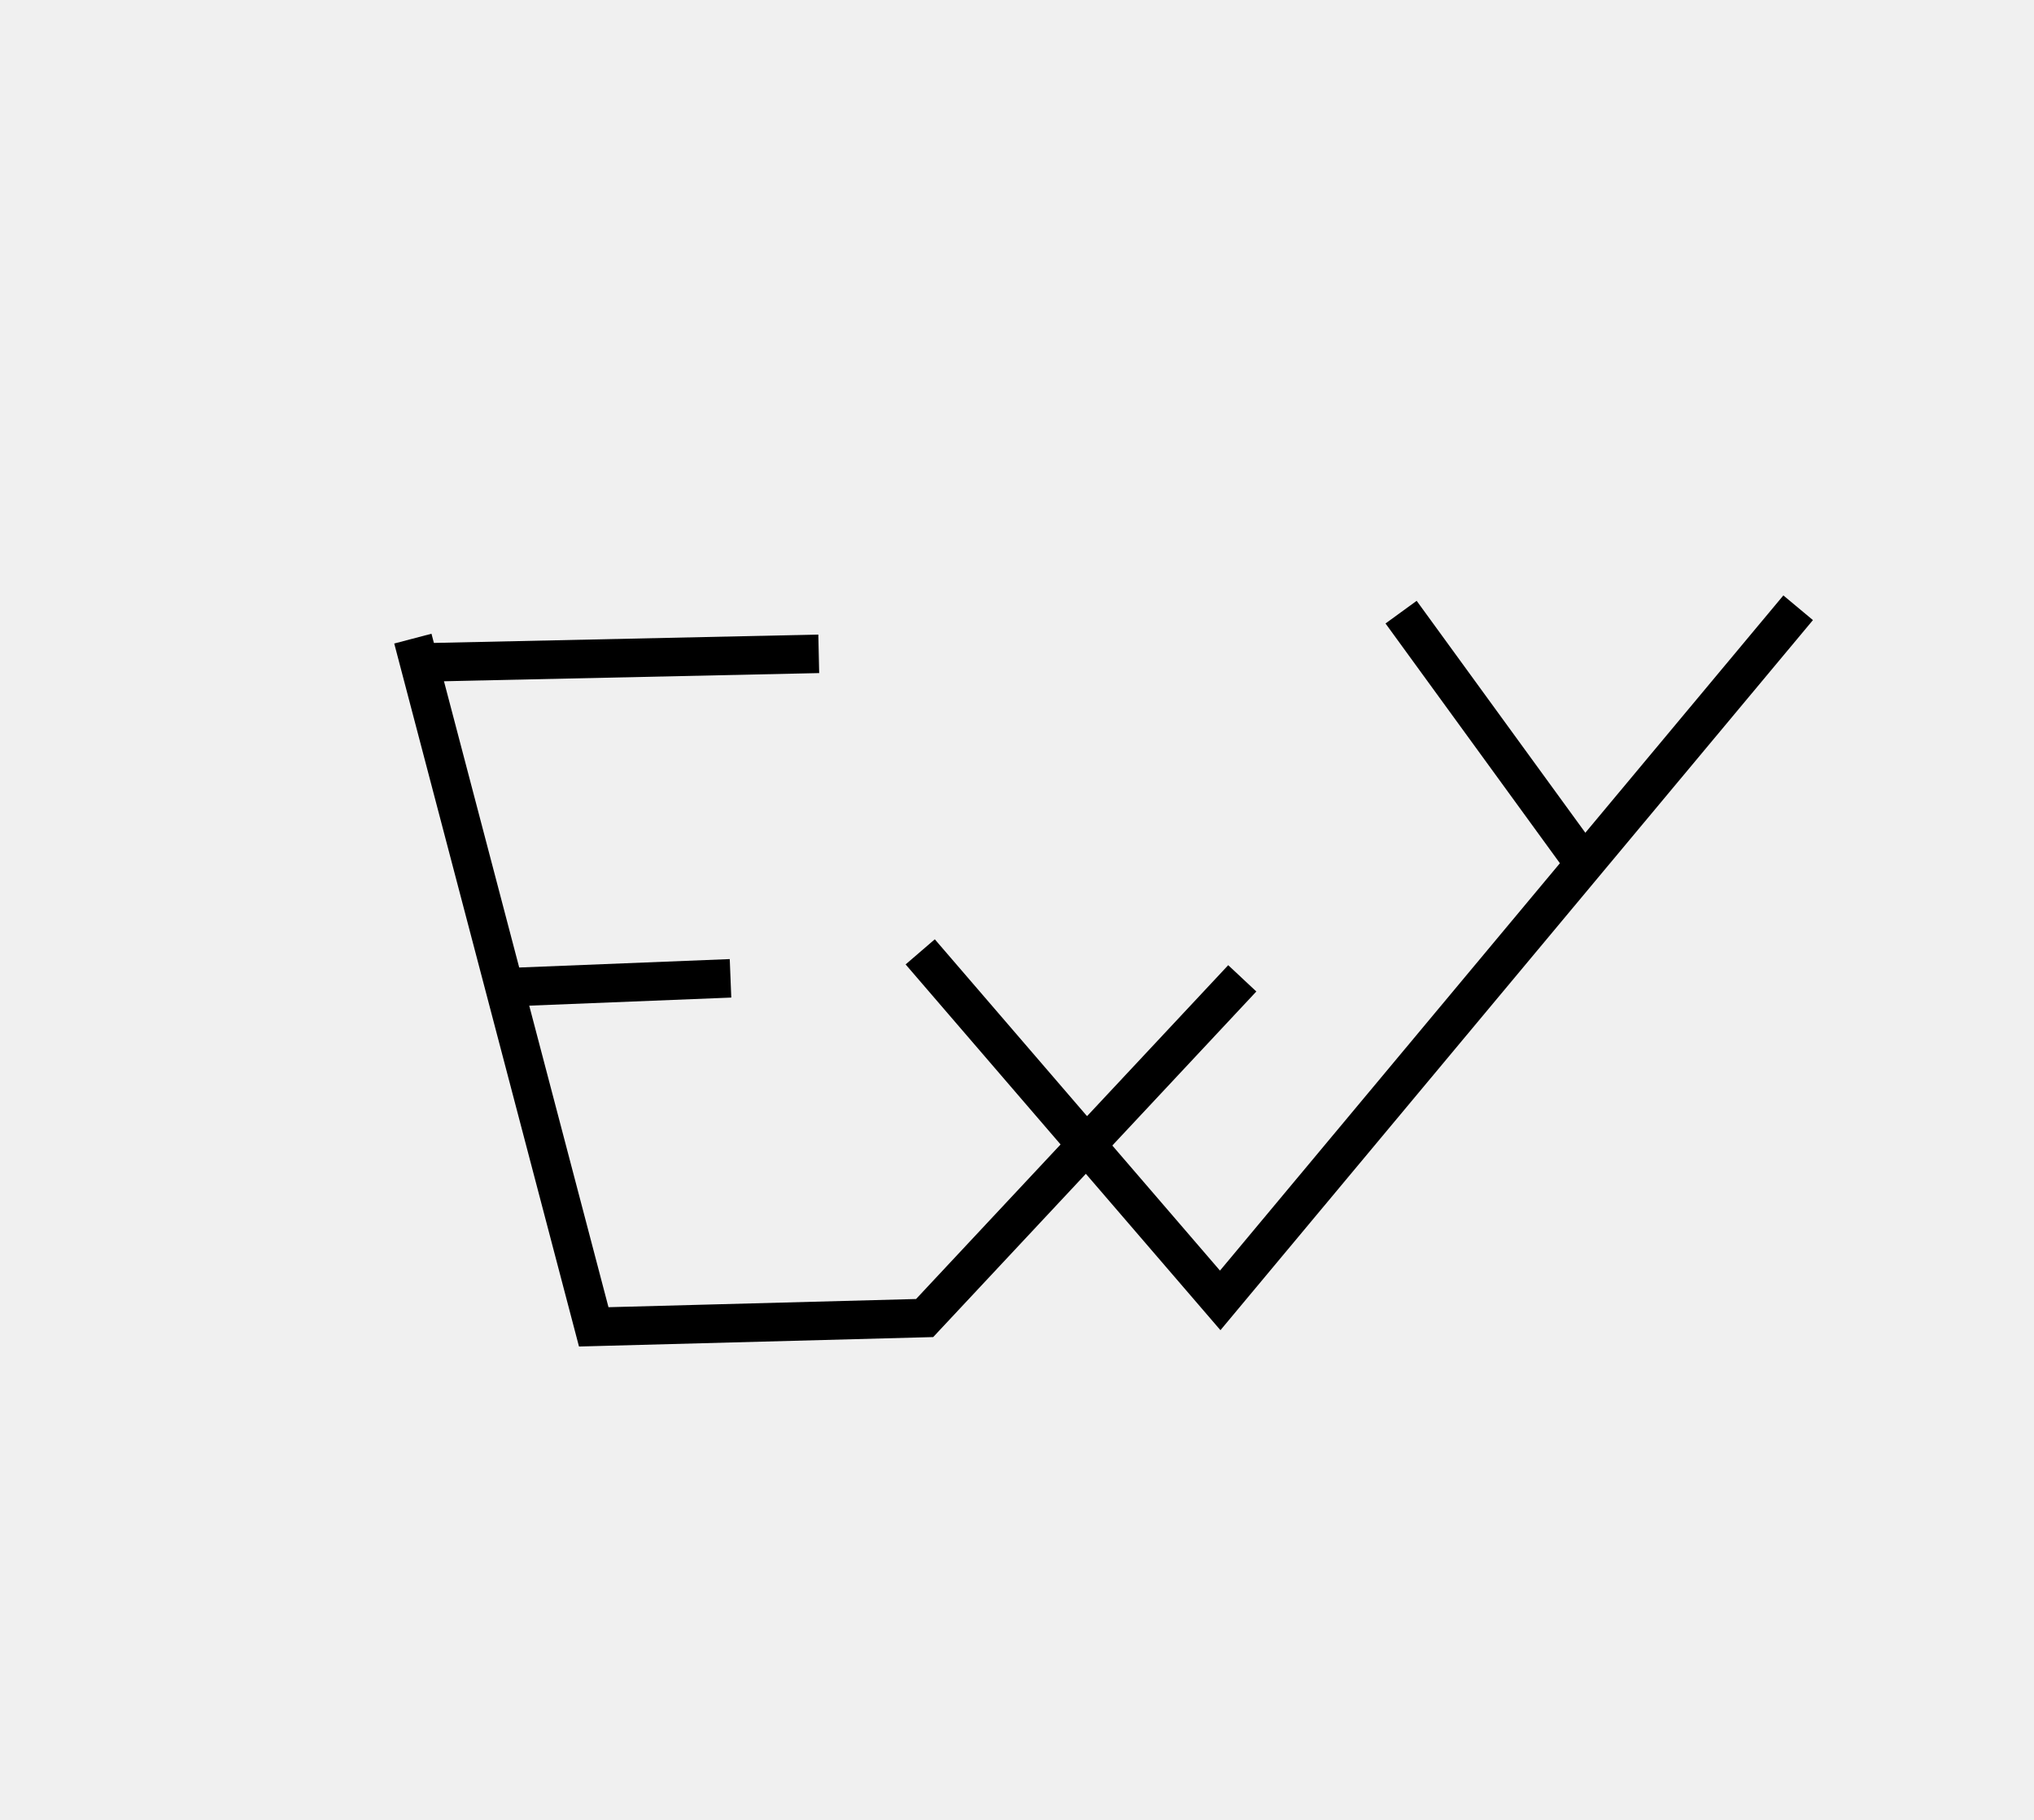
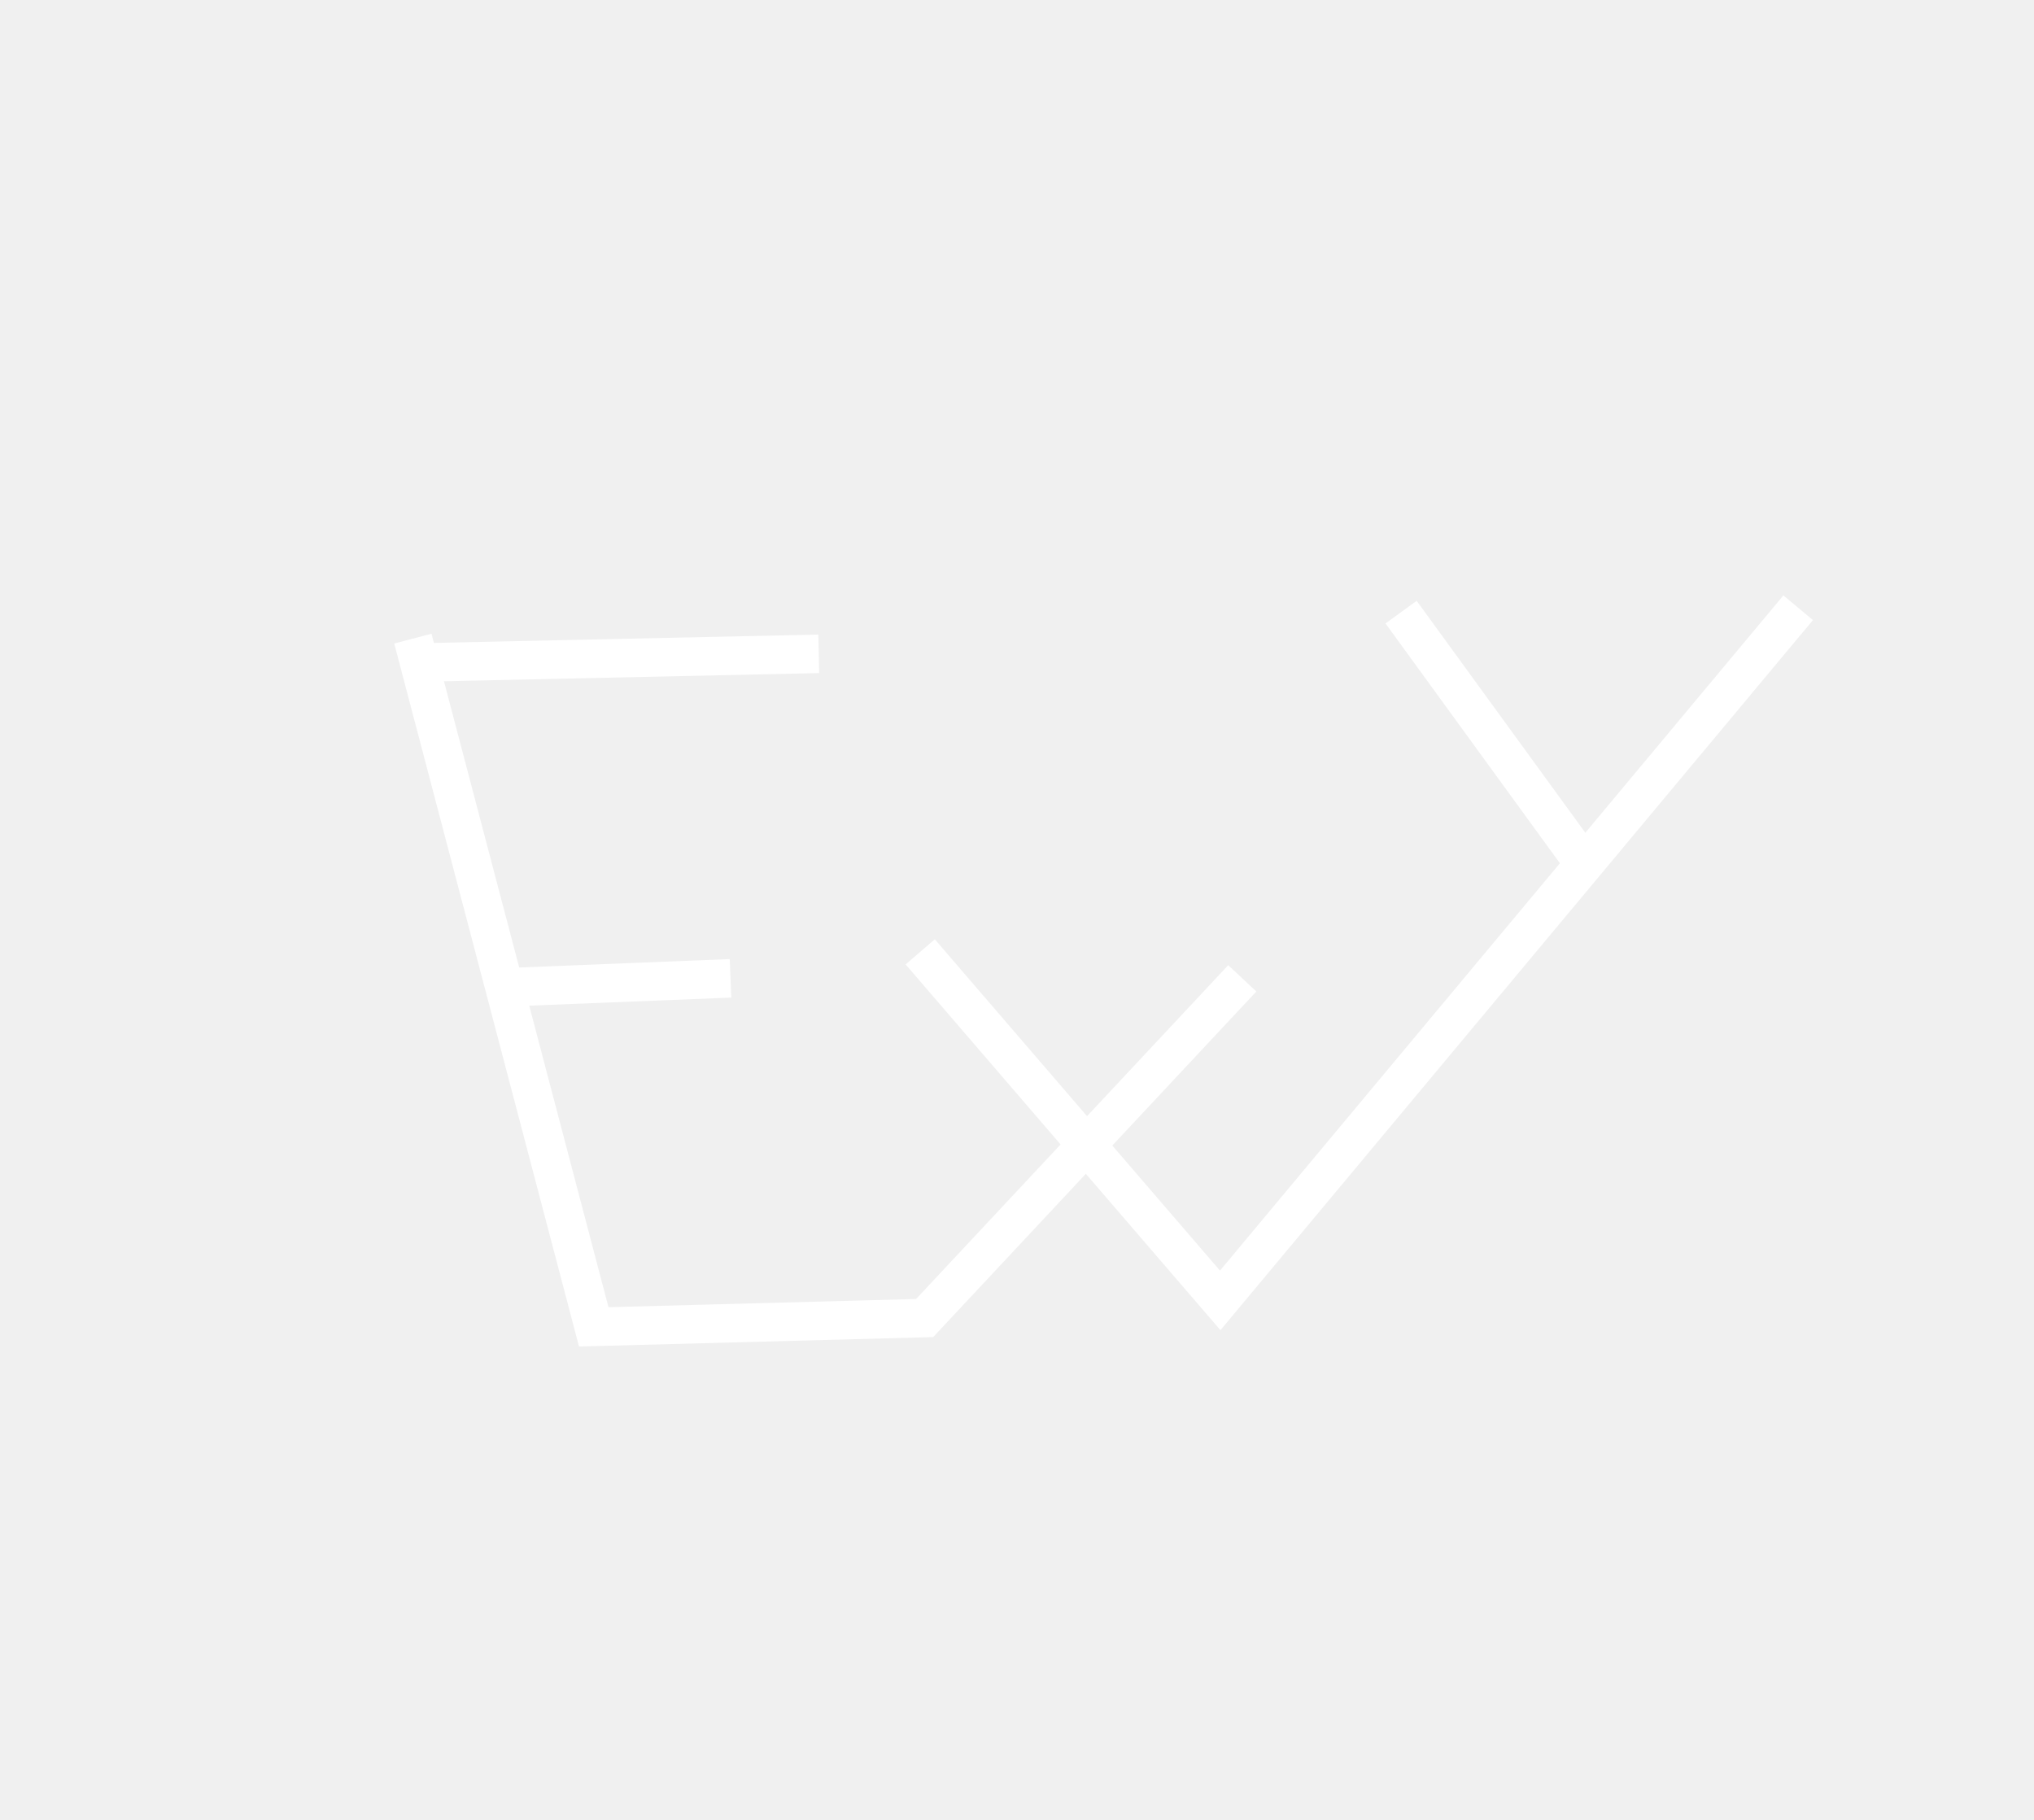
<svg xmlns="http://www.w3.org/2000/svg" xmlns:ns1="http://www.openswatchbook.org/uri/2009/osb" width="152mm" height="136mm" viewBox="0 0 152 136" version="1.1" id="svg8">
  <defs id="defs2">
    <linearGradient id="linearGradient6076" ns1:paint="solid">
      <stop style="stop-color:#d82727;stop-opacity:1;" offset="0" id="stop6074" />
    </linearGradient>
  </defs>
  <g id="layer1" transform="translate(0,-161)">
-     <path style="fill:none;fill-opacity:1;fill-rule:evenodd;stroke:#000000;stroke-width:2.878;stroke-linecap:butt;stroke-linejoin:miter;stroke-miterlimit:4;stroke-dasharray:none;stroke-opacity:1" d="m 30.853,208.725 13.517,51.432 24.727,-0.659 23.738,-25.386" id="path3699" />
-     <path style="fill:none;fill-opacity:1;fill-rule:evenodd;stroke:#000000;stroke-width:2.878;stroke-linecap:butt;stroke-linejoin:miter;stroke-miterlimit:4;stroke-dasharray:none;stroke-opacity:1" d="m 30.853,210.52 30.332,-0.659" id="path3701" />
-     <path style="fill:none;fill-opacity:1;fill-rule:evenodd;stroke:#000000;stroke-width:2.878;stroke-linecap:butt;stroke-linejoin:miter;stroke-miterlimit:4;stroke-dasharray:none;stroke-opacity:1" d="m 68.767,232.133 22.419,26.046 43.189,-51.761" id="path3703" />
-     <path style="fill:none;fill-opacity:1;fill-rule:evenodd;stroke:#000000;stroke-width:2.878;stroke-linecap:butt;stroke-linejoin:miter;stroke-miterlimit:4;stroke-dasharray:none;stroke-opacity:1" d="M 117.891,224.879 104.703,206.746" id="path3705" />
-     <path style="fill:none;fill-opacity:1;fill-rule:evenodd;stroke:#000000;stroke-width:2.878;stroke-linecap:butt;stroke-linejoin:miter;stroke-miterlimit:4;stroke-dasharray:none;stroke-opacity:1" d="m 38.106,234.77 16.485,-0.659" id="path4512" />
+     <path style="fill:none;fill-opacity:1;fill-rule:evenodd;stroke:#ffffff;stroke-width:2.878;stroke-linecap:butt;stroke-linejoin:miter;stroke-miterlimit:4;stroke-dasharray:none;stroke-opacity:1" d="m 30.853,208.725 13.517,51.432 24.727,-0.659 23.738,-25.386" id="path3699" />
+     <path style="fill:none;fill-opacity:1;fill-rule:evenodd;stroke:#ffffff;stroke-width:2.878;stroke-linecap:butt;stroke-linejoin:miter;stroke-miterlimit:4;stroke-dasharray:none;stroke-opacity:1" d="m 30.853,210.52 30.332,-0.659" id="path3701" />
+     <path style="fill:none;fill-opacity:1;fill-rule:evenodd;stroke:#ffffff;stroke-width:2.878;stroke-linecap:butt;stroke-linejoin:miter;stroke-miterlimit:4;stroke-dasharray:none;stroke-opacity:1" d="m 68.767,232.133 22.419,26.046 43.189,-51.761" id="path3703" />
+     <path style="fill:none;fill-opacity:1;fill-rule:evenodd;stroke:#ffffff;stroke-width:2.878;stroke-linecap:butt;stroke-linejoin:miter;stroke-miterlimit:4;stroke-dasharray:none;stroke-opacity:1" d="M 117.891,224.879 104.703,206.746" id="path3705" />
+     <path style="fill:none;fill-opacity:1;fill-rule:evenodd;stroke:#ffffff;stroke-width:2.878;stroke-linecap:butt;stroke-linejoin:miter;stroke-miterlimit:4;stroke-dasharray:none;stroke-opacity:1" d="m 38.106,234.77 16.485,-0.659" id="path4512" />
  </g>
</svg>
